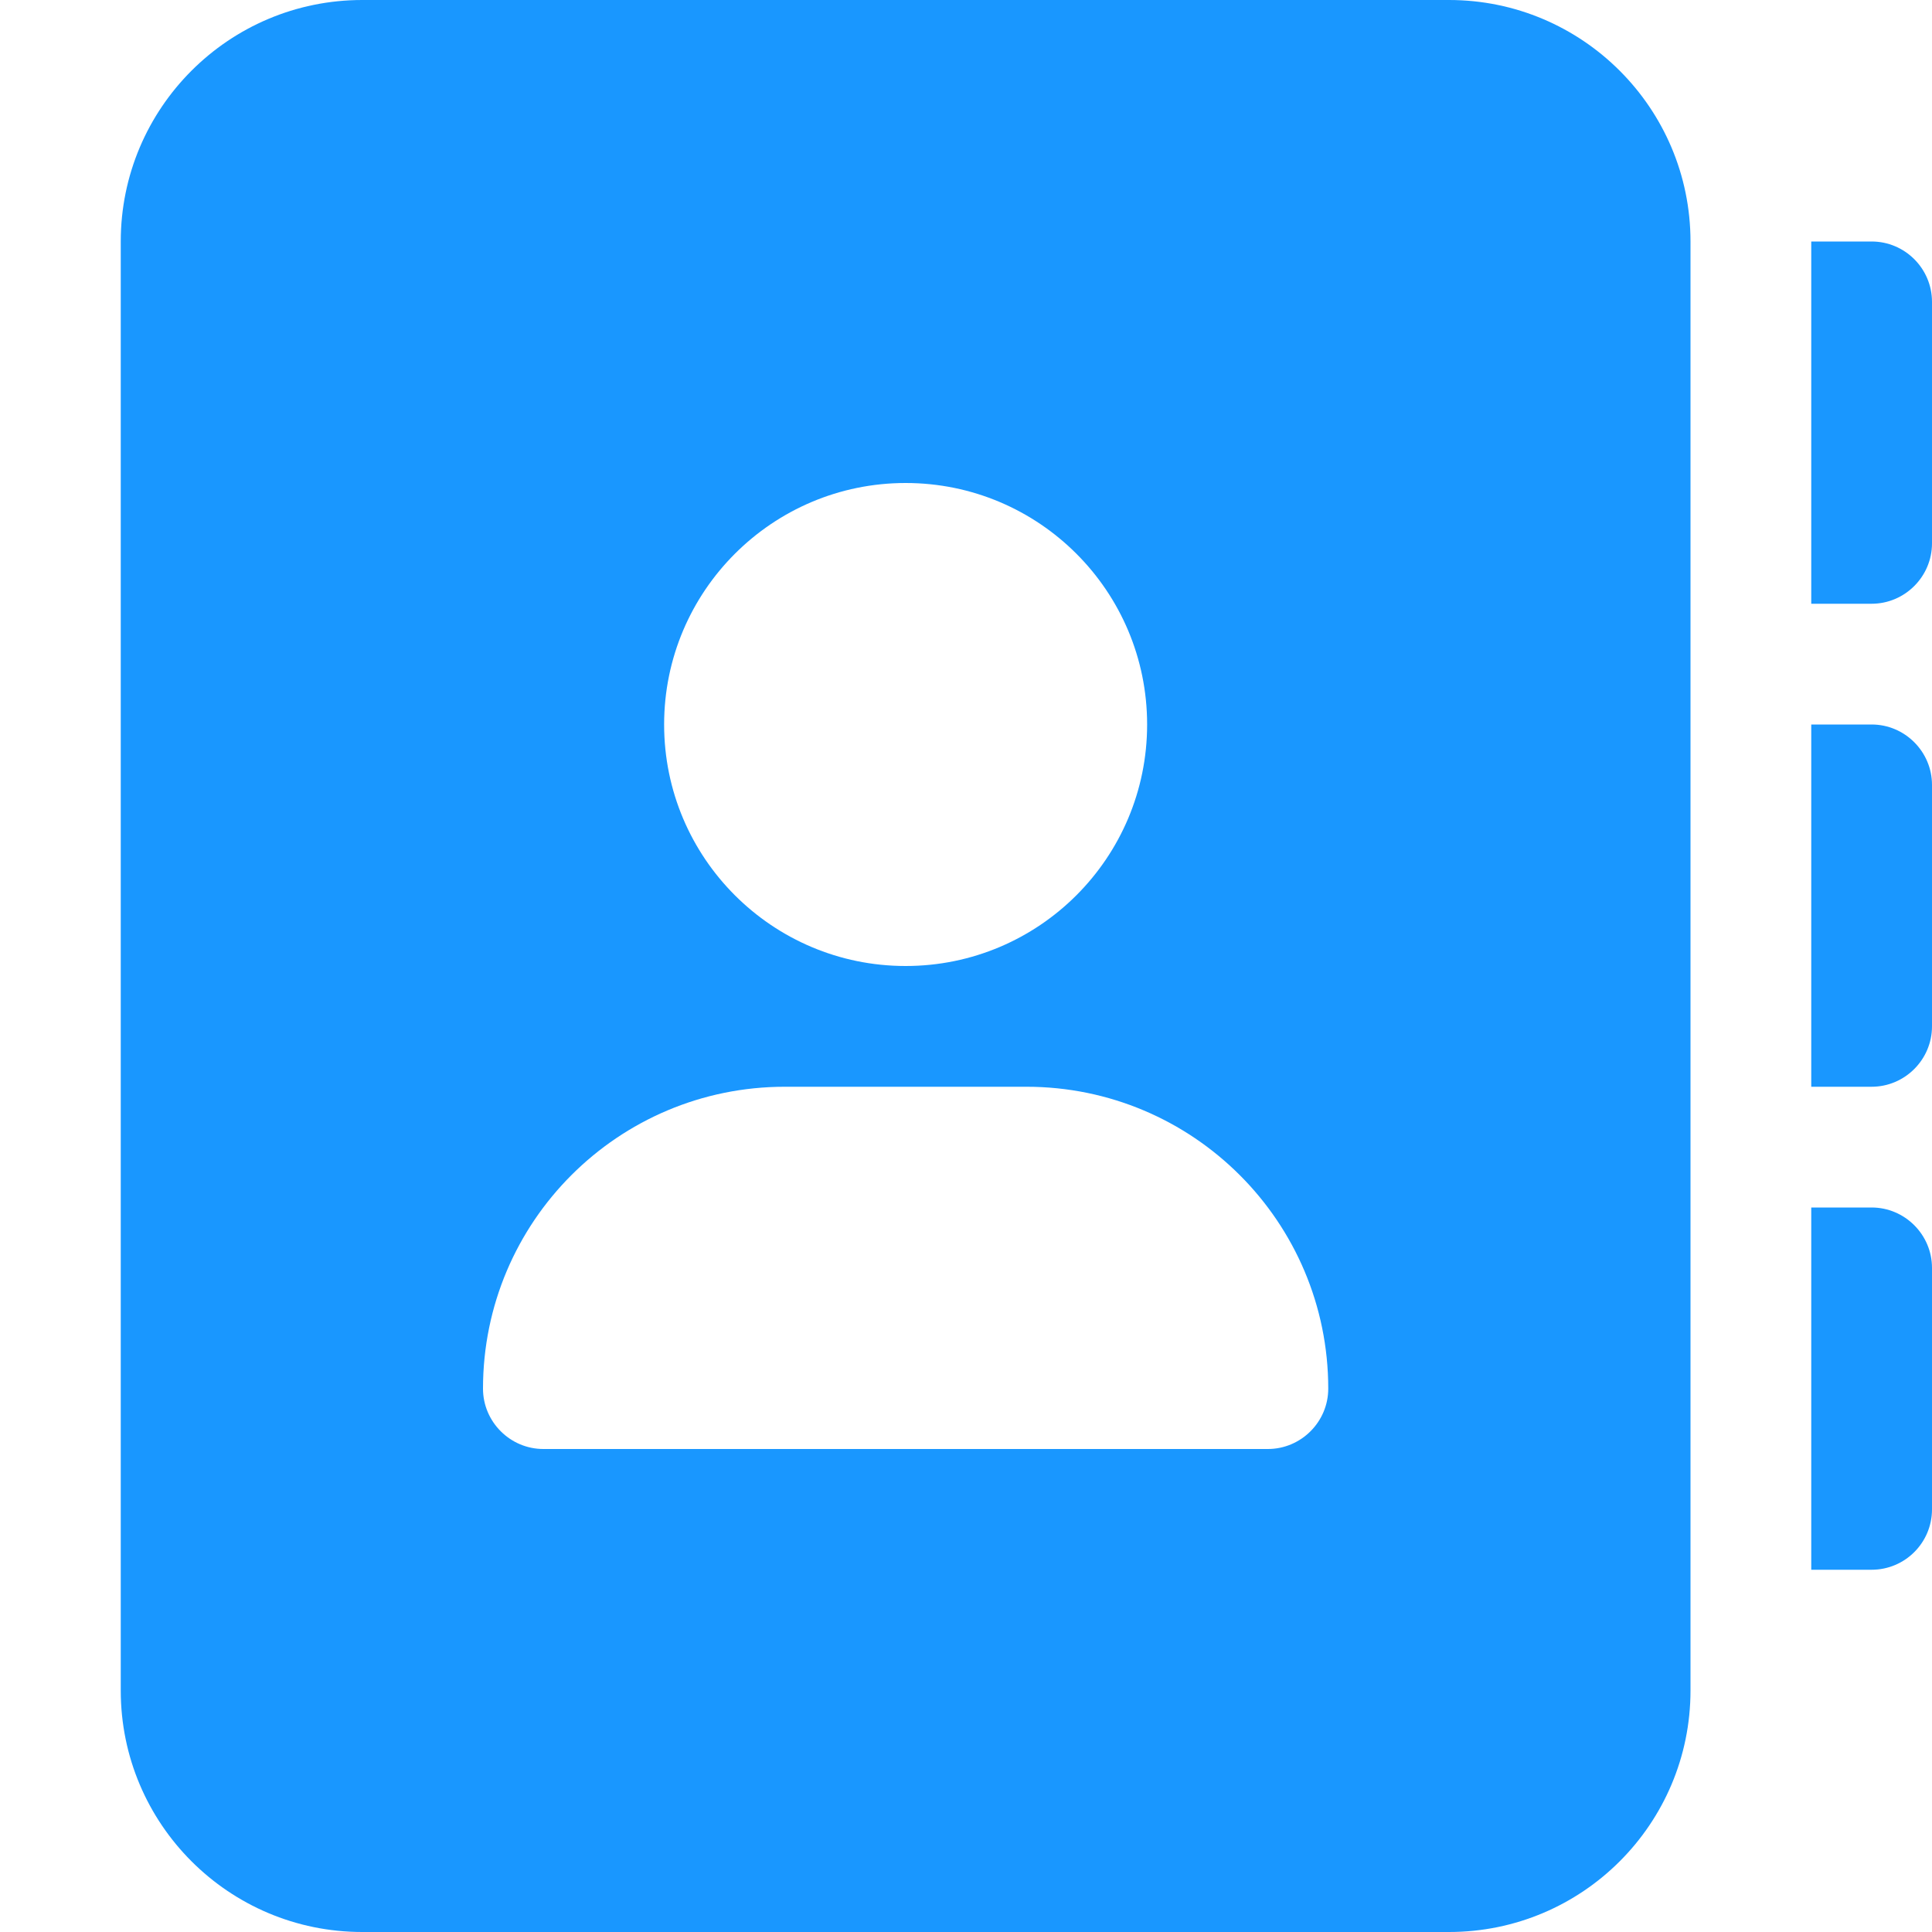
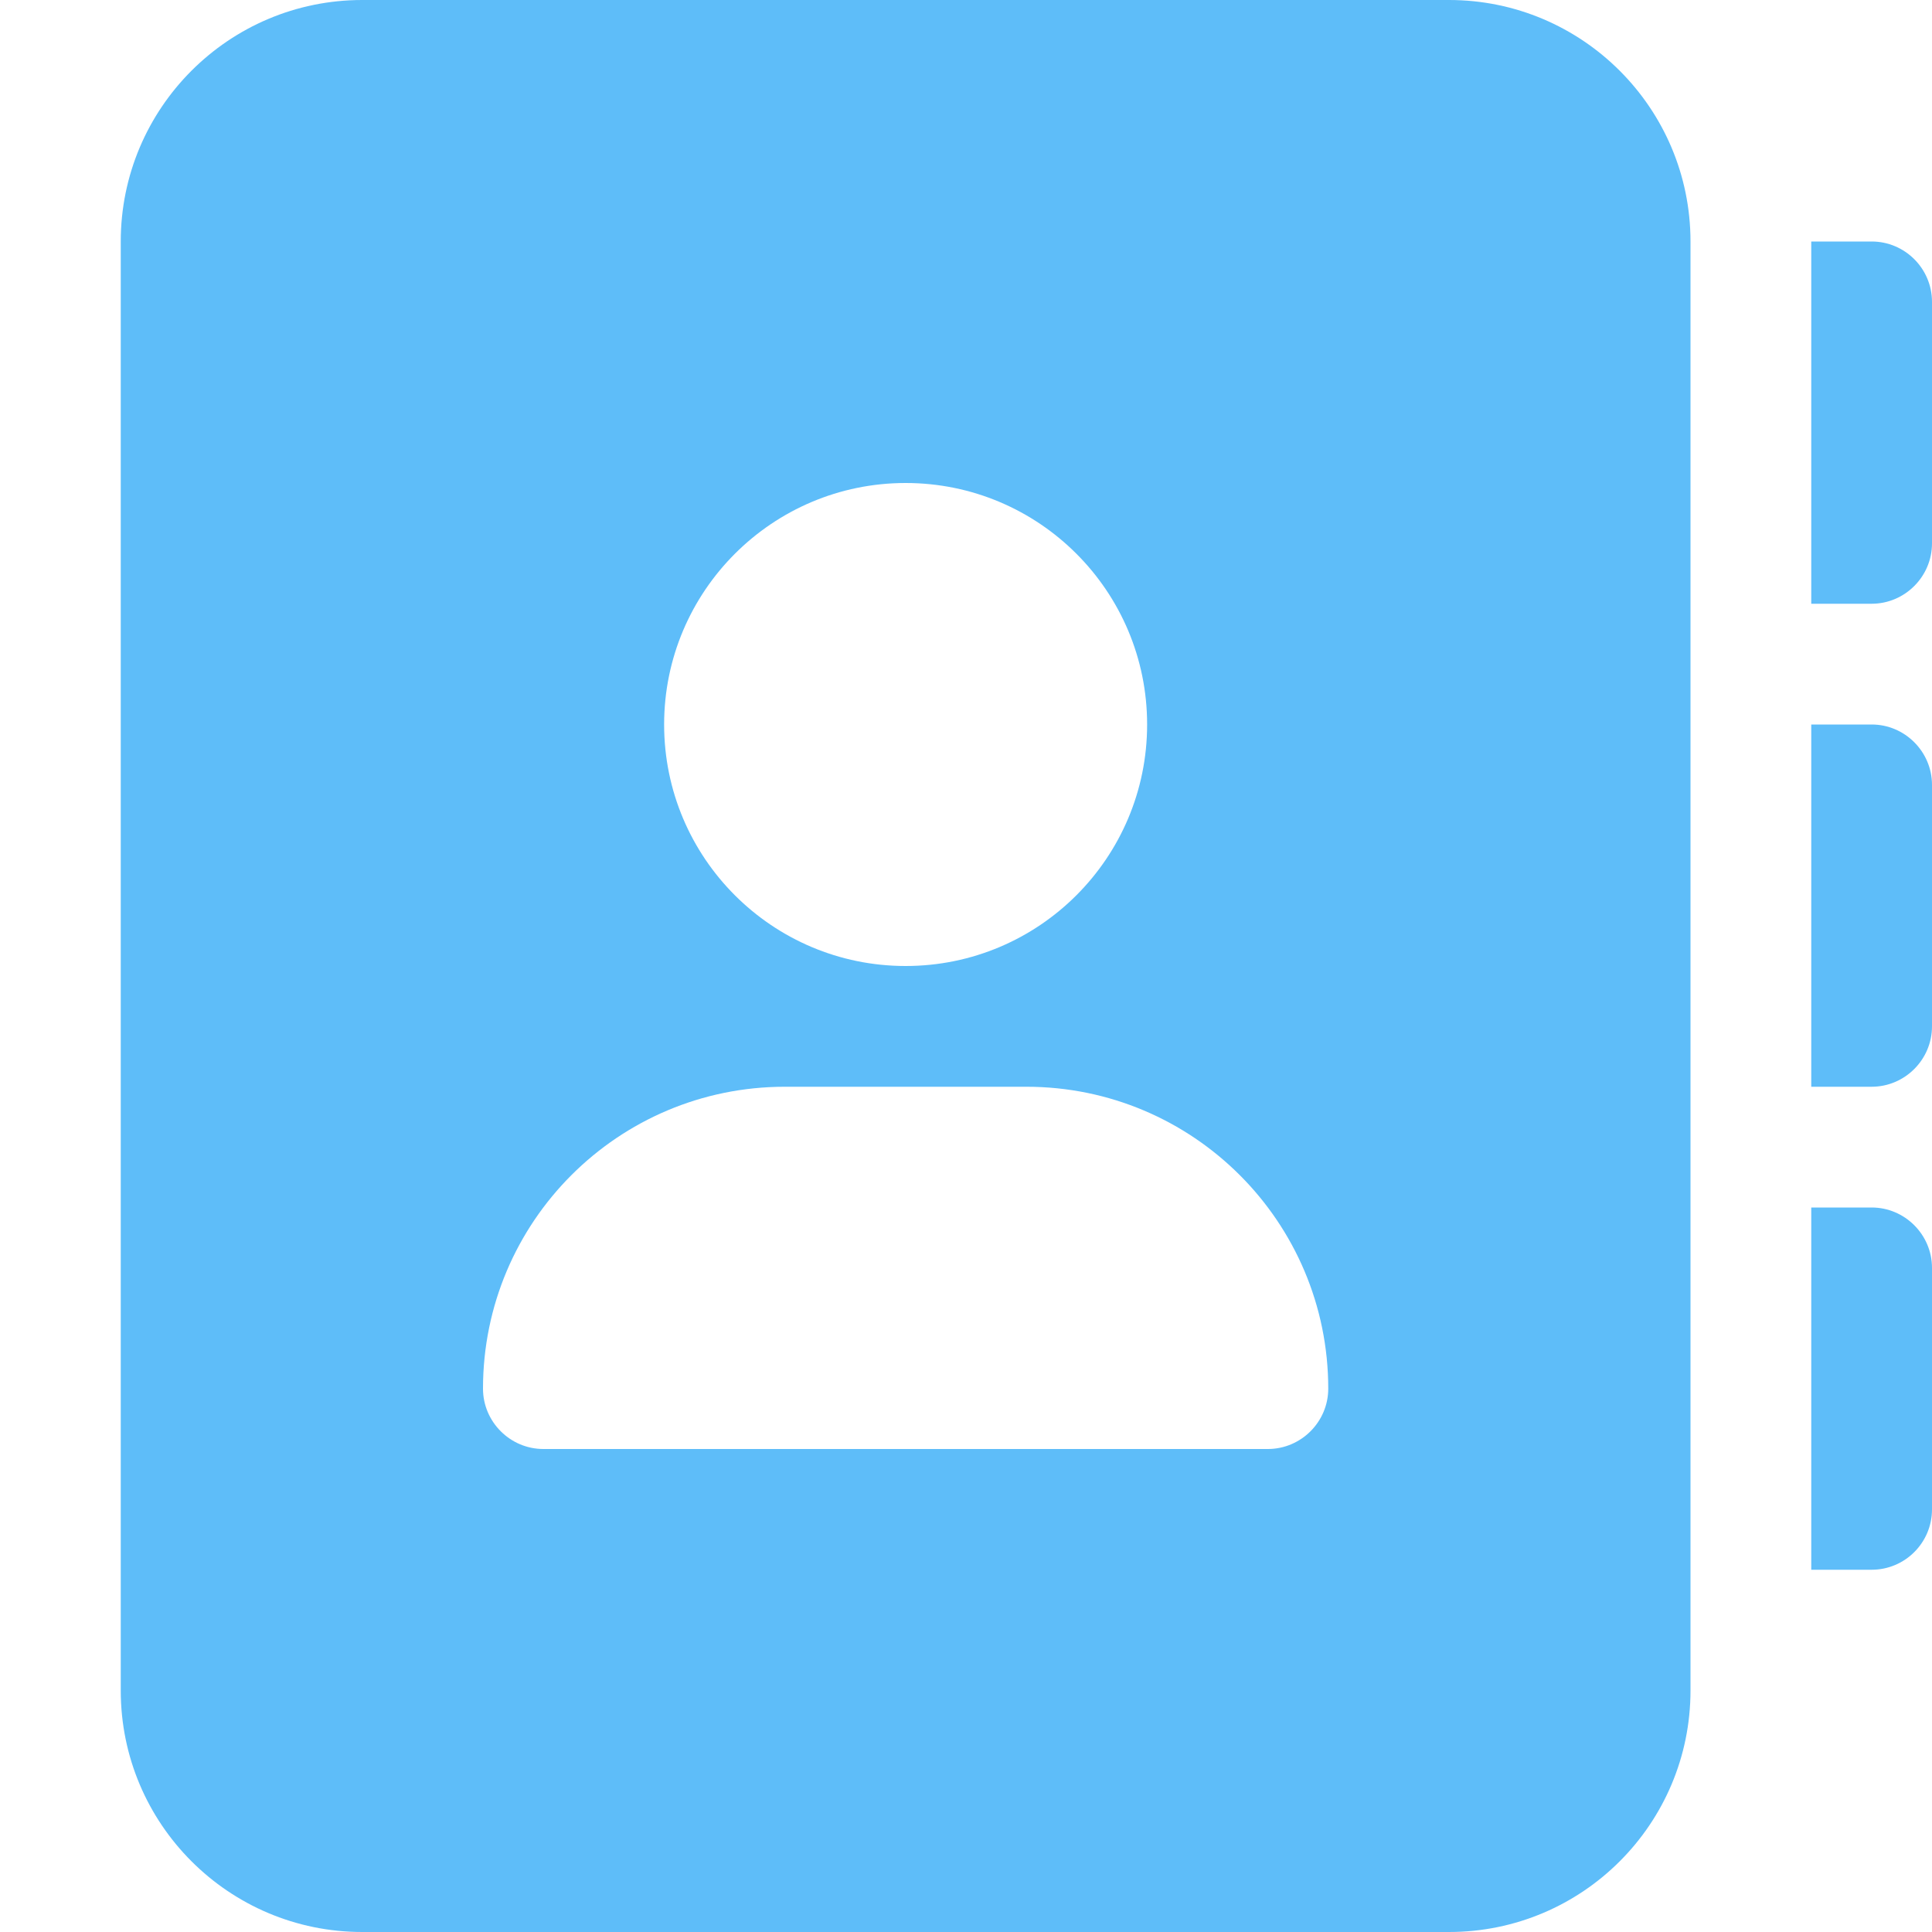
- <svg xmlns="http://www.w3.org/2000/svg" fill="#1997FF" viewBox="0 0 512 512">
+ <svg xmlns="http://www.w3.org/2000/svg" fill="#5EBDF9" viewBox="0 0 512 512">
  <path d="M384 0H96C60.65 0 32 28.65 32 64v384c0 35.35 28.65 64 64 64h288c35.35 0 64-28.65 64-64V64C448 28.65 419.3 0 384 0zM240 128c35.35 0 64 28.65 64 64s-28.65 64-64 64c-35.34 0-64-28.65-64-64S204.7 128 240 128zM336 384h-192C135.2 384 128 376.8 128 368C128 323.8 163.8 288 208 288h64c44.18 0 80 35.82 80 80C352 376.8 344.8 384 336 384zM496 64H480v96h16C504.8 160 512 152.8 512 144v-64C512 71.16 504.8 64 496 64zM496 192H480v96h16C504.8 288 512 280.8 512 272v-64C512 199.2 504.8 192 496 192zM496 320H480v96h16c8.836 0 16-7.164 16-16v-64C512 327.2 504.8 320 496 320z" />
</svg>
